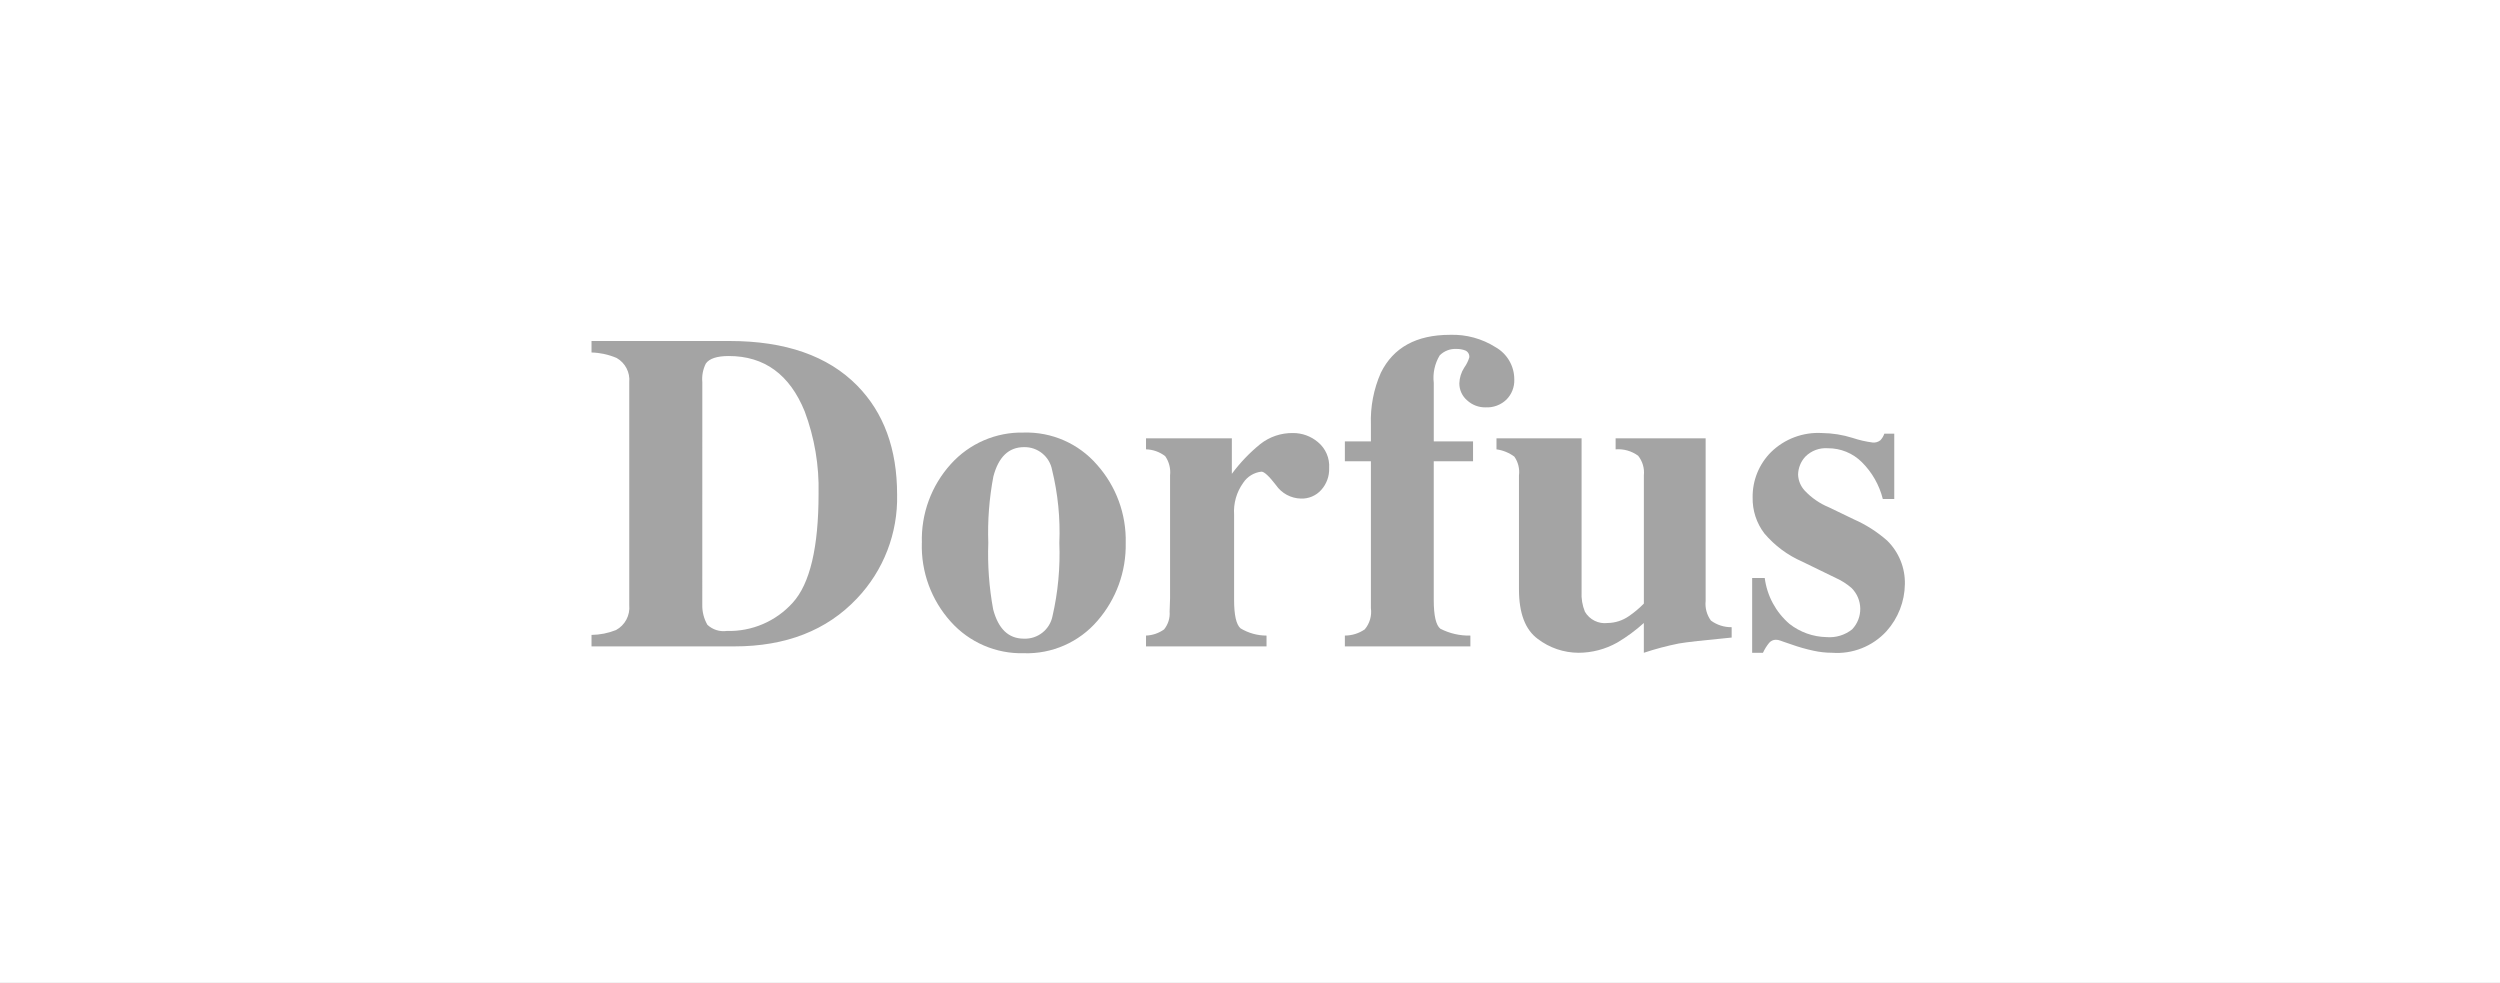
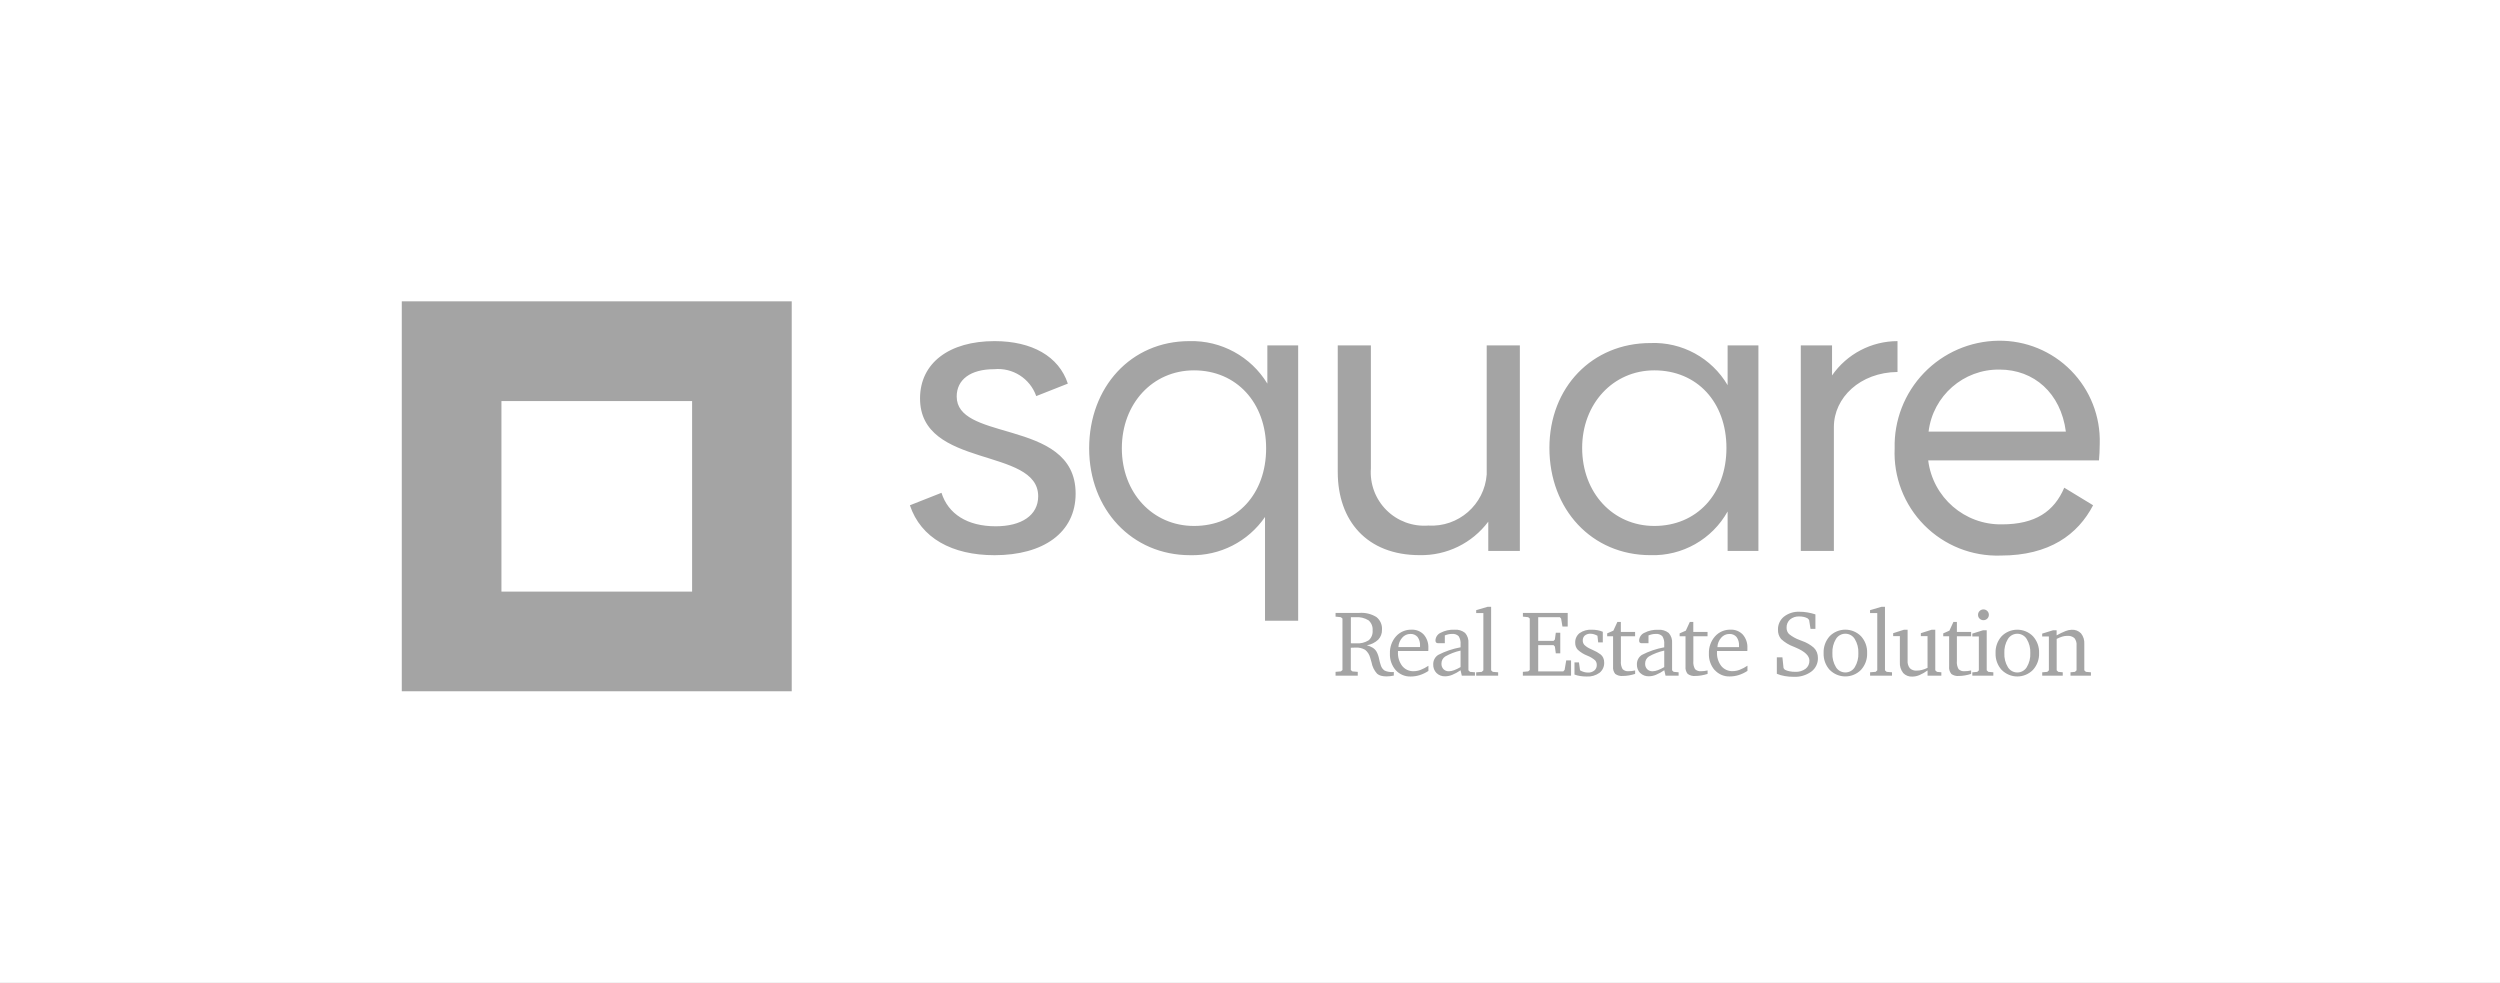
<svg xmlns="http://www.w3.org/2000/svg" width="224" height="88" viewBox="0 0 224 88">
-   <g id="Logo-4" transform="translate(-574 -972)">
-     <g id="Rectangle_98" data-name="Rectangle 98" transform="translate(574 972)" fill="#fff" stroke="rgba(255,255,255,0.5)" stroke-width="1">
+   <g id="Logo-3" transform="translate(-1122 -972)">
+     <g id="Rectangle_100" data-name="Rectangle 100" transform="translate(1122 972)" fill="#fff" stroke="rgba(255,255,255,0.5)" stroke-width="1">
      <rect width="224" height="88" stroke="none" />
      <rect x="0.5" y="0.5" width="223" height="87" fill="none" />
    </g>
-     <g id="Logo_5" data-name="Logo 5">
-       <g id="_-Landing-Pages" data-name="🖥-Landing-Pages">
-         <g id="Logos">
-           <g id="Logos-raw">
-             <g id="Logo-5">
-               <path id="Dorfus" d="M0,26.888a6.146,6.146,0,0,0,2.195-.435,2.286,2.286,0,0,0,1.186-2.234V4.251A2.259,2.259,0,0,0,2.254,2.076,6.226,6.226,0,0,0,0,1.582V.554H12.376q7.493,0,11.427,3.994,3.578,3.638,3.578,9.767a13.07,13.07,0,0,1-3.6,9.312q-4.053,4.29-10.992,4.29H0Zm9.925-2.709a3.453,3.453,0,0,0,.455,1.8,2.107,2.107,0,0,0,1.74.554A7.652,7.652,0,0,0,18.031,24q2.313-2.55,2.313-9.767A19.667,19.667,0,0,0,19.1,6.86Q17.082,1.9,12.3,1.9q-1.582,0-2.056.672a3.088,3.088,0,0,0-.316,1.68Z" transform="translate(627 1002)" fill="#a4a4a4" />
-               <path id="Dorfus-2" data-name="Dorfus" d="M29.6,18.644a10.053,10.053,0,0,1,2.59-7.058A8.532,8.532,0,0,1,38.73,8.758a8.359,8.359,0,0,1,6.564,2.886,10.155,10.155,0,0,1,2.57,7,10.316,10.316,0,0,1-2.531,6.979,8.34,8.34,0,0,1-6.6,2.906A8.493,8.493,0,0,1,32.186,25.7a10.1,10.1,0,0,1-2.59-7.058Zm5.951,0a27.537,27.537,0,0,0,.435,5.951q.692,2.629,2.748,2.629a2.509,2.509,0,0,0,2.57-2.017,24.917,24.917,0,0,0,.613-6.564,23.369,23.369,0,0,0-.652-6.544,2.5,2.5,0,0,0-2.511-2.036q-2.056,0-2.748,2.629a26.854,26.854,0,0,0-.455,5.951Z" transform="translate(627 1002)" fill="#a4a4a4" />
-               <path id="Dorfus-3" data-name="Dorfus" d="M49.683,26.947a2.961,2.961,0,0,0,1.621-.554,2.258,2.258,0,0,0,.494-1.6l.04-1.186V12.594a2.527,2.527,0,0,0-.435-1.72,2.919,2.919,0,0,0-1.72-.613V9.272h7.691v3.183a14.68,14.68,0,0,1,2.55-2.669A4.619,4.619,0,0,1,62.85,8.8a3.43,3.43,0,0,1,2.234.811,2.785,2.785,0,0,1,1.008,2.333,2.773,2.773,0,0,1-.712,1.957,2.327,2.327,0,0,1-1.819.771,2.785,2.785,0,0,1-2.234-1.206q-.929-1.206-1.3-1.206a2.252,2.252,0,0,0-1.641,1.008,4.388,4.388,0,0,0-.811,2.847v7.651q0,2.017.573,2.531a4.522,4.522,0,0,0,2.333.652v.969H49.683Z" transform="translate(627 1002)" fill="#a4a4a4" />
-               <path id="Dorfus-4" data-name="Dorfus" d="M67.5,26.947a3.147,3.147,0,0,0,1.779-.554,2.43,2.43,0,0,0,.554-1.9V11.329H67.5V9.549h2.333v-1.5a10.577,10.577,0,0,1,.89-4.646Q72.4,0,76.927,0A7.178,7.178,0,0,1,81,1.107a3.3,3.3,0,0,1,1.68,2.886,2.422,2.422,0,0,1-.712,1.819A2.511,2.511,0,0,1,80.11,6.5a2.375,2.375,0,0,1-1.661-.633,1.991,1.991,0,0,1-.692-1.522,2.753,2.753,0,0,1,.435-1.4,3.2,3.2,0,0,0,.455-.909.6.6,0,0,0-.356-.633,2.109,2.109,0,0,0-.771-.138A1.978,1.978,0,0,0,76,1.839a3.882,3.882,0,0,0-.534,2.471V9.549h3.519v1.779H75.464V23.764q0,2.1.593,2.57a5.567,5.567,0,0,0,2.689.613v.969H67.5Z" transform="translate(627 1002)" fill="#a4a4a4" />
-               <path id="Dorfus-5" data-name="Dorfus" d="M88.71,9.272V23.013a4.111,4.111,0,0,0,.3,1.8,2.064,2.064,0,0,0,2.036,1.008,3.411,3.411,0,0,0,1.9-.613,8.851,8.851,0,0,0,1.344-1.127V12.594a2.4,2.4,0,0,0-.514-1.76,3.026,3.026,0,0,0-2.017-.573V9.272h8.066V23.843a2.534,2.534,0,0,0,.474,1.76,3.057,3.057,0,0,0,1.858.593v.929q-3.756.356-4.745.534a26.163,26.163,0,0,0-3.124.83V25.82a14.623,14.623,0,0,1-2.392,1.76,7.108,7.108,0,0,1-3.46.909,6.071,6.071,0,0,1-3.658-1.246Q83.1,26,83.1,22.815V12.594a2.4,2.4,0,0,0-.415-1.68,3.493,3.493,0,0,0-1.6-.652V9.272Z" transform="translate(627 1002)" fill="#a4a4a4" />
-               <path id="Dorfus-6" data-name="Dorfus" d="M103.993,21.787h1.127a6.518,6.518,0,0,0,2.214,4.112,5.57,5.57,0,0,0,3.321,1.186,3.247,3.247,0,0,0,2.293-.692,2.65,2.65,0,0,0-.059-3.717,5.767,5.767,0,0,0-1.4-.89l-3.005-1.463a9.349,9.349,0,0,1-3.4-2.531,5.137,5.137,0,0,1-1.048-3.223,5.634,5.634,0,0,1,1.641-4.053A6.038,6.038,0,0,1,110.26,8.8a9.467,9.467,0,0,1,2.728.435,9.637,9.637,0,0,0,1.8.415.965.965,0,0,0,.692-.2,1.615,1.615,0,0,0,.356-.593h.89v5.852H115.7a7.075,7.075,0,0,0-1.878-3.3,4.271,4.271,0,0,0-3.045-1.246,2.568,2.568,0,0,0-2.017.751,2.429,2.429,0,0,0-.652,1.621,2.229,2.229,0,0,0,.593,1.423,6.233,6.233,0,0,0,2.175,1.5l2.214,1.068a11.5,11.5,0,0,1,3.005,1.918,5.293,5.293,0,0,1,1.582,3.895,6.438,6.438,0,0,1-1.641,4.211,6.006,6.006,0,0,1-4.883,1.938,7.815,7.815,0,0,1-1.641-.178,15.637,15.637,0,0,1-2.017-.573L106.8,27.5a4.556,4.556,0,0,0-.474-.158.938.938,0,0,0-.217-.02.788.788,0,0,0-.593.277,4.075,4.075,0,0,0-.554.89h-.969Z" transform="translate(627 1002)" fill="#a4a4a4" />
-             </g>
+     <g id="_9" data-name="9">
+       <g id="Page-1">
+         <g id="_2" data-name="2">
+           <g id="_9-2" data-name="9">
+             <path id="square" d="M0,14.744l2.83-1.118c.594,1.887,2.306,3,4.857,3,2.306,0,3.808-.978,3.808-2.69C11.495,9.5.908,11.495.908,5.171.908,1.992,3.529.035,7.582.035c3.354,0,5.765,1.363,6.569,3.808L11.32,4.961A3.627,3.627,0,0,0,7.547,2.551c-2.131,0-3.354.943-3.354,2.446,0,1.9,2.255,2.462,4.69,3.177l.318.094c2.766.825,5.648,1.923,5.648,5.429s-2.9,5.52-7.267,5.52c-3.808,0-6.6-1.537-7.582-4.472ZM31.818,25.086V15.792a7.888,7.888,0,0,1-6.708,3.424c-5.206,0-9.049-4.088-9.049-9.573S19.8.035,25.04.035a7.925,7.925,0,0,1,6.988,3.808V.419h2.76V25.086Zm.1-15.443c0-4.088-2.655-6.988-6.464-6.988-3.7,0-6.464,2.97-6.464,6.988,0,3.983,2.76,6.953,6.464,6.953,3.843,0,6.464-2.865,6.464-6.953Zm6.417,2.131V.419h2.97V11.425a4.788,4.788,0,0,0,5.136,5.136,4.952,4.952,0,0,0,5.241-4.577V.419h2.97V18.832h-2.83v-2.62a7.489,7.489,0,0,1-6.149,3c-4.717,0-7.337-3.075-7.337-7.442ZM57.3,9.608c0-5.45,3.843-9.4,9.049-9.4a7.661,7.661,0,0,1,6.918,3.773V.419h2.76V18.832h-2.76V15.3a7.639,7.639,0,0,1-6.918,3.913c-5.241,0-9.049-4.088-9.049-9.608Zm15.862,0c0-4.088-2.62-6.953-6.464-6.953-3.7,0-6.464,3-6.464,6.953,0,4.018,2.76,6.988,6.464,6.988,3.808,0,6.464-2.865,6.464-6.988Zm6.662,9.224V.419h2.8V3.11A7.151,7.151,0,0,1,88.489.035V2.8c-3.354.035-5.7,2.306-5.7,4.926V18.832Zm8.409-9.189A9.414,9.414,0,0,1,97.526,0a8.962,8.962,0,0,1,9.084,9.224c0,.524-.035,1.153-.07,1.5h-15.3a6.545,6.545,0,0,0,6.6,5.73c3,0,4.682-1.153,5.59-3.284l2.585,1.572c-1.363,2.62-3.913,4.507-8.281,4.507a9.2,9.2,0,0,1-9.5-9.608Zm9.4-7.058a6.318,6.318,0,0,0-6.359,5.555h12.3c-.454-3.459-2.865-5.555-5.94-5.555Z" transform="translate(1203.527 1002.529)" fill="#a4a4a4" />
+             <path id="RealEstateSolution" d="M4.072,6.176a.919.919,0,0,1-.35-.182,2.062,2.062,0,0,1-.5-1.024q-.074-.274-.119-.409a1.333,1.333,0,0,0-.452-.708,1.527,1.527,0,0,0-.862-.2q-.123,0-.393.012l-.029,0V5.667l.143.119.479.041V6.17H0V5.826l.475-.041.143-.119V1.048L.475.929,0,.88V.545H2.137A2.544,2.544,0,0,1,3.66.915a1.327,1.327,0,0,1,.5,1.136,1.231,1.231,0,0,1-.34.895,1.964,1.964,0,0,1-1.015.5,1.893,1.893,0,0,1,.528.223,1.042,1.042,0,0,1,.336.342A2.223,2.223,0,0,1,3.9,4.67a4.654,4.654,0,0,0,.156.579.844.844,0,0,0,.348.469,1.6,1.6,0,0,0,.741.125H5.22v.319q-.188.037-.348.055a2.649,2.649,0,0,1-.3.018,1.82,1.82,0,0,1-.5-.059ZM2.966,3a1.044,1.044,0,0,0,.354-.88,1.079,1.079,0,0,0-.364-.909A1.94,1.94,0,0,0,1.777.929H1.372V3.267l.242.006.221,0A1.858,1.858,0,0,0,2.966,3ZM5.389,5.673a2.13,2.13,0,0,1-.518-1.488,2.2,2.2,0,0,1,.543-1.537,1.8,1.8,0,0,1,1.394-.6,1.423,1.423,0,0,1,1.1.444,1.721,1.721,0,0,1,.407,1.21q0,.1,0,.156a.811.811,0,0,1-.01.1H5.592v.094a1.9,1.9,0,0,0,.381,1.251A1.264,1.264,0,0,0,7,5.769a1.786,1.786,0,0,0,.62-.119,3.454,3.454,0,0,0,.7-.368v.463a3.1,3.1,0,0,1-.774.373,2.661,2.661,0,0,1-.807.127,1.736,1.736,0,0,1-1.349-.571ZM7.569,3.48A1.193,1.193,0,0,0,7.346,2.7a.793.793,0,0,0-.649-.27.948.948,0,0,0-.723.334,1.356,1.356,0,0,0-.342.845H7.569ZM9.044,5.933a1.056,1.056,0,0,1-.293-.778.974.974,0,0,1,.44-.843A7.1,7.1,0,0,1,11.2,3.628V3.362a1.167,1.167,0,0,0-.172-.733.746.746,0,0,0-.6-.2,1.526,1.526,0,0,0-.315.033,2.059,2.059,0,0,0-.323.1v.7H9.214A.293.293,0,0,1,9.008,3.2.286.286,0,0,1,8.952,3a.786.786,0,0,1,.473-.68,2.445,2.445,0,0,1,1.222-.27,1.349,1.349,0,0,1,.958.287,1.23,1.23,0,0,1,.3.921V5.691l.143.135.442.041v.3H11.311L11.2,5.683a3.81,3.81,0,0,1-.743.411,1.732,1.732,0,0,1-.633.133,1.05,1.05,0,0,1-.78-.295Zm1.568-.25A4.061,4.061,0,0,0,11.2,5.4V3.922a4.876,4.876,0,0,0-1.382.532.751.751,0,0,0-.33.635.686.686,0,0,0,.182.5.653.653,0,0,0,.489.186,1.334,1.334,0,0,0,.452-.094ZM12.6,6.17v-.3l.5-.041.143-.135V.561H12.6V.3L13.619,0h.319V5.691l.151.135.479.041v.3Zm4.182,0V5.826l.475-.041.143-.119V1.048L17.261.929,16.786.88V.545H20.8V1.769h-.471l-.119-.712L20.1.929H18.157V3.05h1.376l.119-.119.082-.61h.4V4.168h-.4l-.082-.606-.119-.127H18.157v2.35h2.248l.119-.135.143-.848H21.1V6.17Zm5.135.031a2.465,2.465,0,0,1-.51-.133V4.979h.4l.1.712a1.5,1.5,0,0,0,.354.151,1.341,1.341,0,0,0,.358.049.841.841,0,0,0,.571-.186.616.616,0,0,0,.215-.489.608.608,0,0,0-.147-.42,2.38,2.38,0,0,0-.7-.42,2.694,2.694,0,0,1-.858-.532.885.885,0,0,1-.227-.618,1.042,1.042,0,0,1,.389-.868,1.732,1.732,0,0,1,1.1-.307,2.773,2.773,0,0,1,.526.047,2.278,2.278,0,0,1,.457.137v.95h-.414l-.066-.594a1.714,1.714,0,0,0-.319-.135,1.058,1.058,0,0,0-.3-.045.756.756,0,0,0-.512.16.559.559,0,0,0-.184.446.573.573,0,0,0,.147.4,1.907,1.907,0,0,0,.565.364q.066.033.2.094a3.254,3.254,0,0,1,.688.393.8.8,0,0,1,.237.309,1.012,1.012,0,0,1,.082.411,1.119,1.119,0,0,1-.416.923,1.794,1.794,0,0,1-1.153.334,3.767,3.767,0,0,1-.579-.043Zm3.143-.188a.9.9,0,0,1-.194-.665V2.641h-.528V2.379l.553-.242.36-.782h.311v.893h1.277v.393H25.566V4.852a1.232,1.232,0,0,0,.151.731.67.67,0,0,0,.545.186,2.506,2.506,0,0,0,.28-.016,2.542,2.542,0,0,0,.3-.053v.311a4.246,4.246,0,0,1-.565.137,3.217,3.217,0,0,1-.536.047.988.988,0,0,1-.678-.182Zm2.234-.08a1.056,1.056,0,0,1-.293-.778.974.974,0,0,1,.44-.843,7.1,7.1,0,0,1,2.008-.684V3.362a1.167,1.167,0,0,0-.172-.733.746.746,0,0,0-.6-.2,1.526,1.526,0,0,0-.315.033,2.059,2.059,0,0,0-.323.1v.7h-.577a.293.293,0,0,1-.207-.055.286.286,0,0,1-.055-.2.786.786,0,0,1,.473-.68,2.445,2.445,0,0,1,1.222-.27,1.349,1.349,0,0,1,.958.287,1.23,1.23,0,0,1,.3.921V5.691l.143.135.442.041v.3H29.565l-.111-.487a3.81,3.81,0,0,1-.743.411,1.732,1.732,0,0,1-.633.133,1.05,1.05,0,0,1-.78-.295Zm1.568-.25a4.061,4.061,0,0,0,.588-.283V3.922a4.876,4.876,0,0,0-1.382.532.751.751,0,0,0-.33.635.686.686,0,0,0,.182.5.653.653,0,0,0,.489.186,1.334,1.334,0,0,0,.452-.094Zm2.689.33a.9.9,0,0,1-.194-.665V2.641h-.528V2.379l.553-.242.36-.782h.311v.893h1.277v.393H32.058V4.852a1.232,1.232,0,0,0,.151.731.67.67,0,0,0,.545.186,2.506,2.506,0,0,0,.28-.016,2.542,2.542,0,0,0,.3-.053v.311a4.246,4.246,0,0,1-.565.137,3.217,3.217,0,0,1-.536.047.988.988,0,0,1-.678-.182Zm2.419-.34a2.13,2.13,0,0,1-.518-1.488A2.2,2.2,0,0,1,34,2.647a1.8,1.8,0,0,1,1.394-.6,1.423,1.423,0,0,1,1.1.444,1.721,1.721,0,0,1,.407,1.21q0,.1,0,.156a.812.812,0,0,1-.01.1H34.177v.094a1.9,1.9,0,0,0,.381,1.251,1.264,1.264,0,0,0,1.028.461,1.786,1.786,0,0,0,.62-.119,3.454,3.454,0,0,0,.7-.368v.463a3.1,3.1,0,0,1-.774.373,2.661,2.661,0,0,1-.807.127,1.736,1.736,0,0,1-1.349-.571Zm2.18-2.193a1.193,1.193,0,0,0-.223-.778.793.793,0,0,0-.649-.27.948.948,0,0,0-.723.334,1.356,1.356,0,0,0-.342.845h1.937ZM40.225,6.2a3.055,3.055,0,0,1-.686-.2V4.528h.5l.1.962.111.143a1.664,1.664,0,0,0,.422.143,2.547,2.547,0,0,0,.516.049,1.448,1.448,0,0,0,.927-.272.89.89,0,0,0,.342-.735q0-.643-1.2-1.155l-.2-.086a3.334,3.334,0,0,1-1.138-.694,1.227,1.227,0,0,1-.278-.833,1.446,1.446,0,0,1,.53-1.165A2.118,2.118,0,0,1,41.566.442,4.265,4.265,0,0,1,42.272.5a5.114,5.114,0,0,1,.723.178v1.3h-.438l-.127-.8-.123-.139a1.287,1.287,0,0,0-.348-.133,1.839,1.839,0,0,0-.409-.043,1.208,1.208,0,0,0-.831.272.938.938,0,0,0-.307.739.779.779,0,0,0,.215.563,3.23,3.23,0,0,0,.96.538l.209.082a3.163,3.163,0,0,1,1.056.606,1.178,1.178,0,0,1,.276.414,1.371,1.371,0,0,1,.092.508,1.477,1.477,0,0,1-.594,1.222,2.487,2.487,0,0,1-1.576.465,4.658,4.658,0,0,1-.825-.07Zm4.052-.545a2.125,2.125,0,0,1-.547-1.511,2.135,2.135,0,0,1,.543-1.511,1.972,1.972,0,0,1,2.807,0,2.123,2.123,0,0,1,.549,1.509,2.118,2.118,0,0,1-.551,1.509,1.965,1.965,0,0,1-2.8,0Zm2.246-.246a2.221,2.221,0,0,0,.319-1.265,2.214,2.214,0,0,0-.321-1.261.988.988,0,0,0-1.687,0,2.234,2.234,0,0,0-.317,1.263,2.223,2.223,0,0,0,.319,1.263.99.99,0,0,0,1.687,0Zm1.371.757v-.3l.5-.041.143-.135V.561h-.647V.3L48.909,0h.319V5.691l.151.135.479.041v.3Zm2.957-.248a1.4,1.4,0,0,1-.289-.952V2.625h-.6V2.362l.974-.311h.319V4.827a.976.976,0,0,0,.2.674.794.794,0,0,0,.614.215,1.9,1.9,0,0,0,.473-.061,2.689,2.689,0,0,0,.5-.188V2.625h-.6V2.362l.974-.311h.319v3.64l.151.135.393.041v.3H53.043V5.7a3.569,3.569,0,0,1-.727.418,1.687,1.687,0,0,1-.633.135,1.048,1.048,0,0,1-.833-.33Zm4.319.09a.9.9,0,0,1-.194-.665V2.641h-.528V2.379L55,2.137l.36-.782h.311v.893h1.277v.393H55.671V4.852a1.232,1.232,0,0,0,.151.731.67.67,0,0,0,.545.186,2.506,2.506,0,0,0,.28-.016,2.542,2.542,0,0,0,.3-.053v.311a4.246,4.246,0,0,1-.565.137,3.217,3.217,0,0,1-.536.047.988.988,0,0,1-.678-.182ZM57.707,1.06a.459.459,0,0,1-.141-.34.471.471,0,0,1,.141-.346.487.487,0,0,1,.688,0,.472.472,0,0,1,.141.344.459.459,0,0,1-.141.34.474.474,0,0,1-.346.139.469.469,0,0,1-.342-.139Zm-.653,5.11v-.3l.442-.041.143-.135V2.657h-.585V2.4l.962-.3h.328V5.691l.143.135.45.041v.3Zm2.63-.512a2.125,2.125,0,0,1-.547-1.511,2.135,2.135,0,0,1,.543-1.511,1.972,1.972,0,0,1,2.807,0,2.123,2.123,0,0,1,.549,1.509,2.118,2.118,0,0,1-.551,1.509,1.965,1.965,0,0,1-2.8,0Zm2.246-.246a2.221,2.221,0,0,0,.319-1.265,2.214,2.214,0,0,0-.321-1.261.988.988,0,0,0-1.687,0,2.234,2.234,0,0,0-.317,1.263,2.223,2.223,0,0,0,.319,1.263.99.99,0,0,0,1.687,0Zm1.387.757v-.3l.454-.041.143-.135V2.657h-.6V2.4l.974-.3h.319v.459a6.219,6.219,0,0,1,.811-.391,1.6,1.6,0,0,1,.54-.113,1.063,1.063,0,0,1,.839.328,1.388,1.388,0,0,1,.291.95V5.691l.143.135.45.041v.3H65.85v-.3l.4-.041.143-.135V3.472A.931.931,0,0,0,66.2,2.8a.9.9,0,0,0-.653-.2,1.567,1.567,0,0,0-.434.068,2.831,2.831,0,0,0-.5.207V5.691l.143.135.4.041v.3Z" transform="translate(1241.666 1026.371)" fill="#a4a4a4" />
+             <path id="Icon" d="M0,0H34.939V34.939H0ZM26,8.935l-17.071,0V26.005l-.006.005H26.012V8.929h0Z" transform="translate(1158 999)" fill="#a4a4a4" fill-rule="evenodd" />
          </g>
        </g>
      </g>
    </g>
  </g>
</svg>
